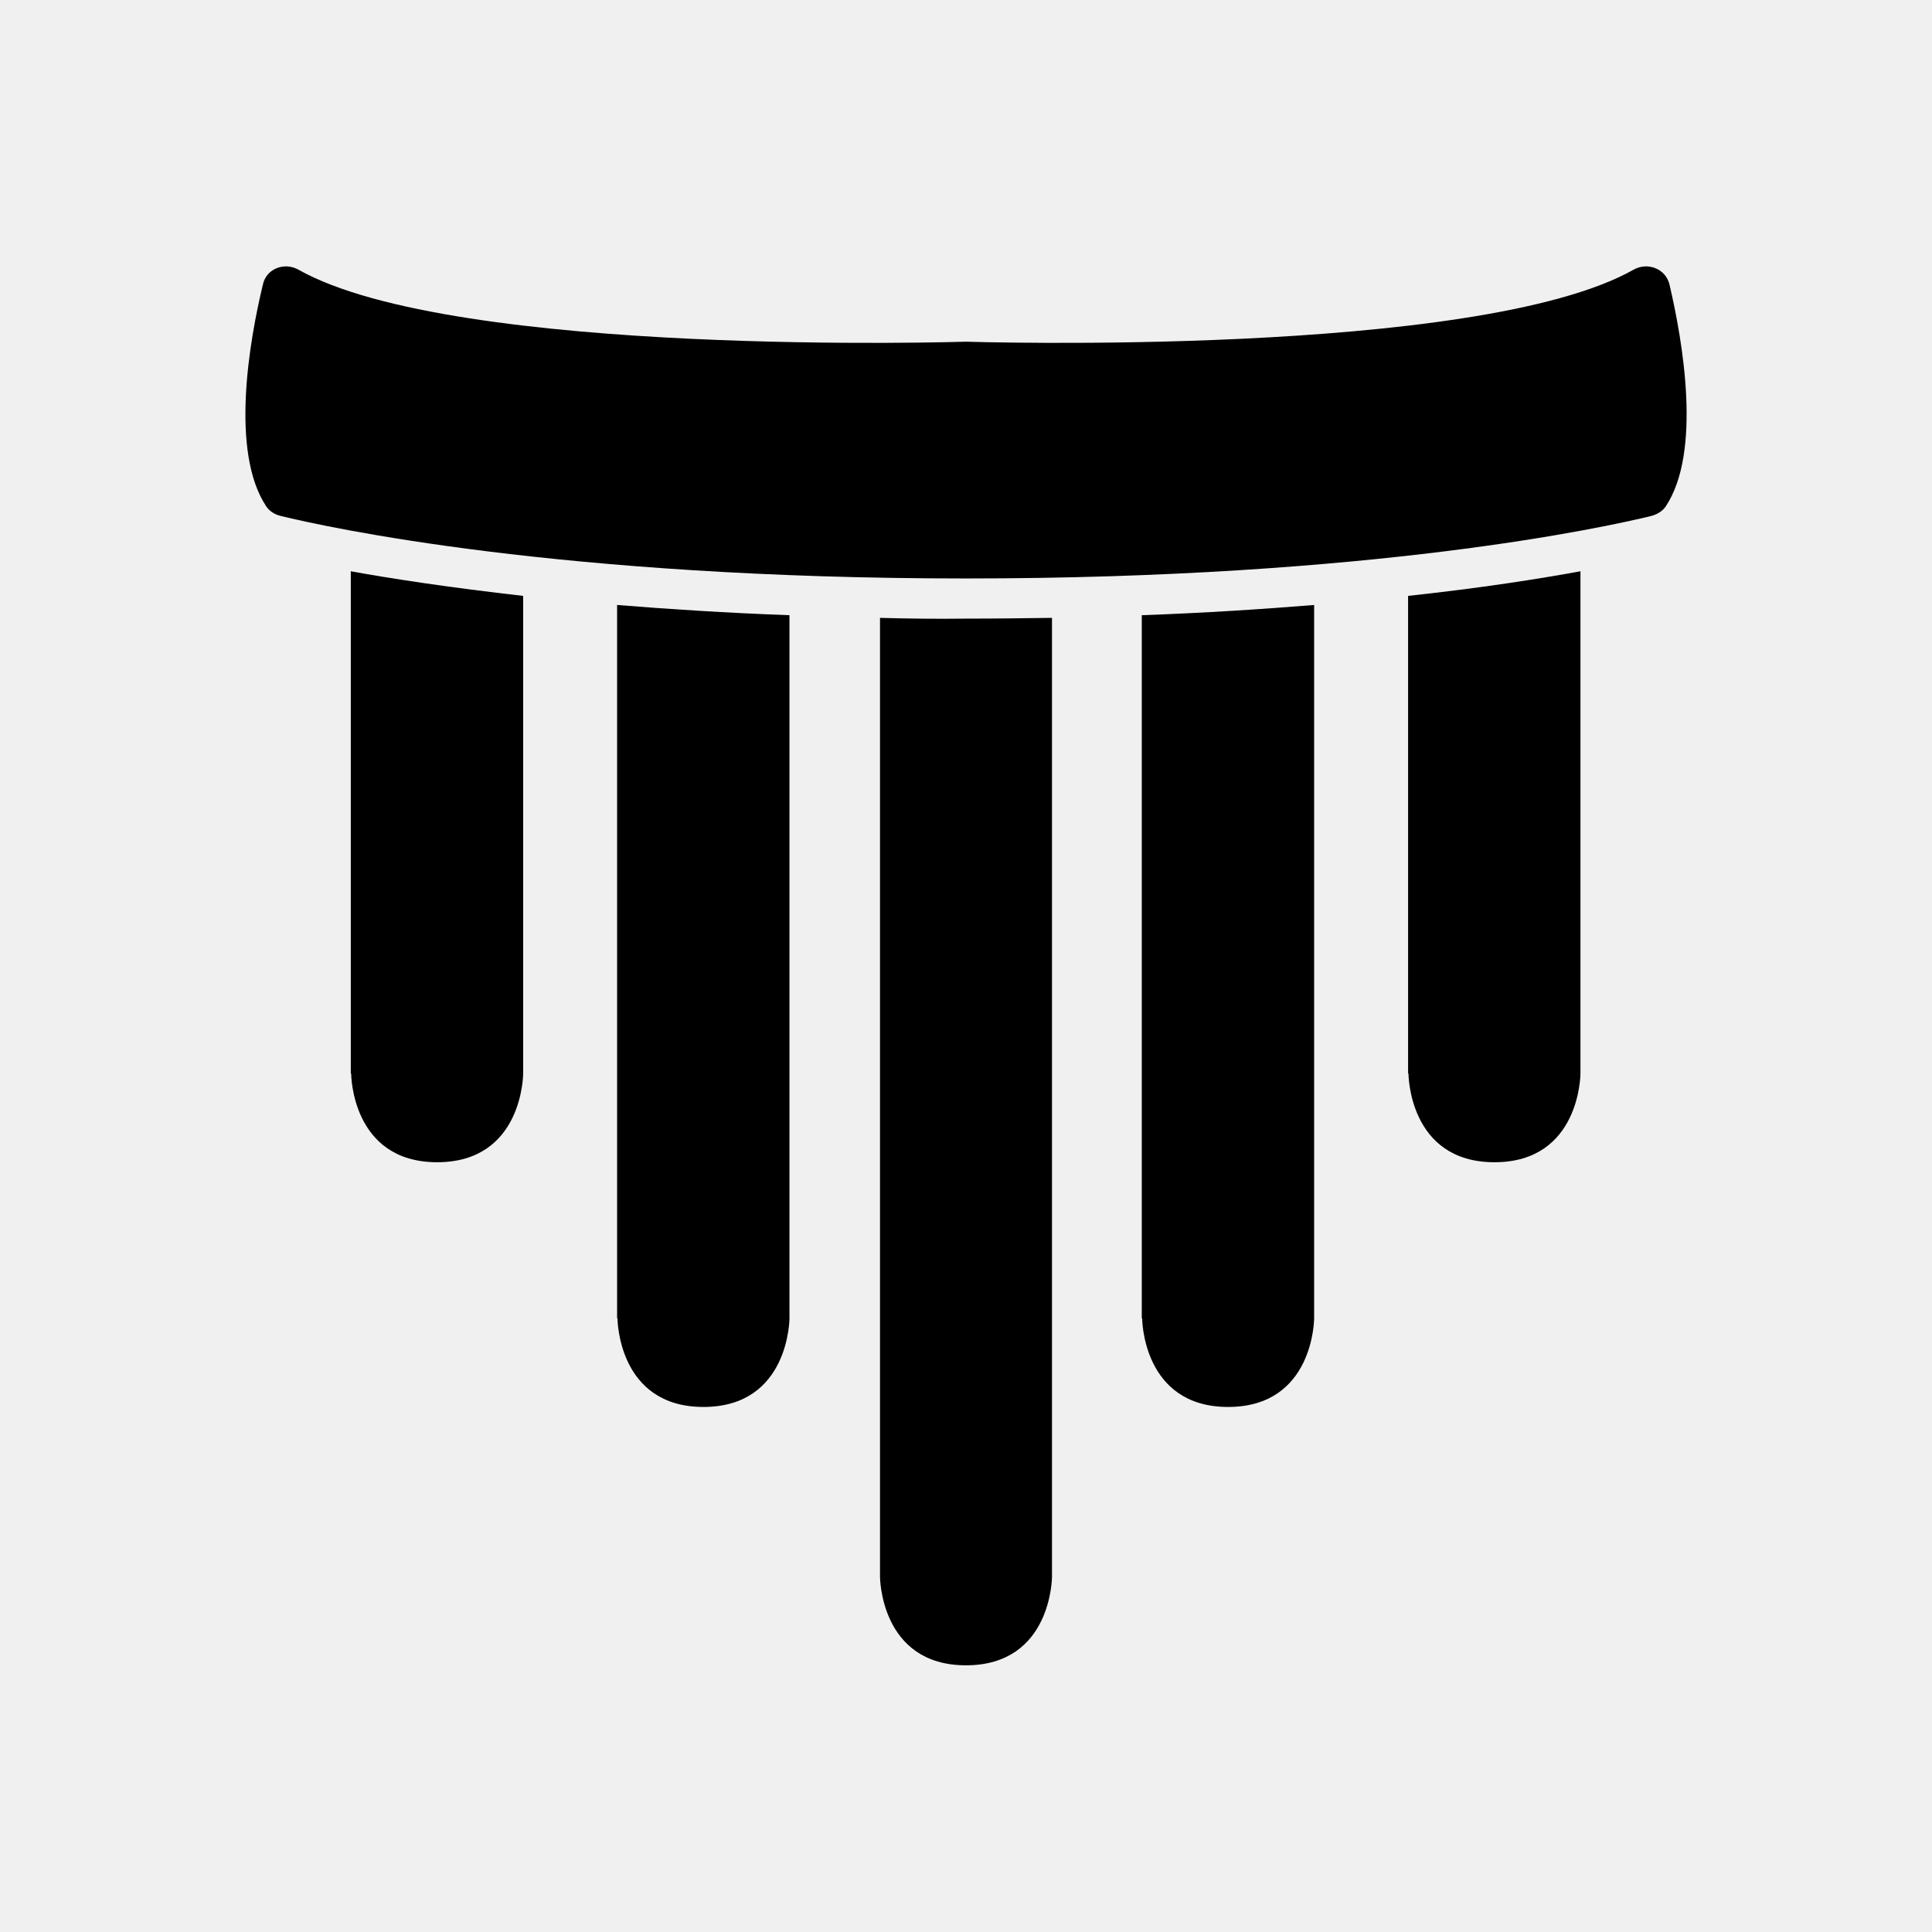
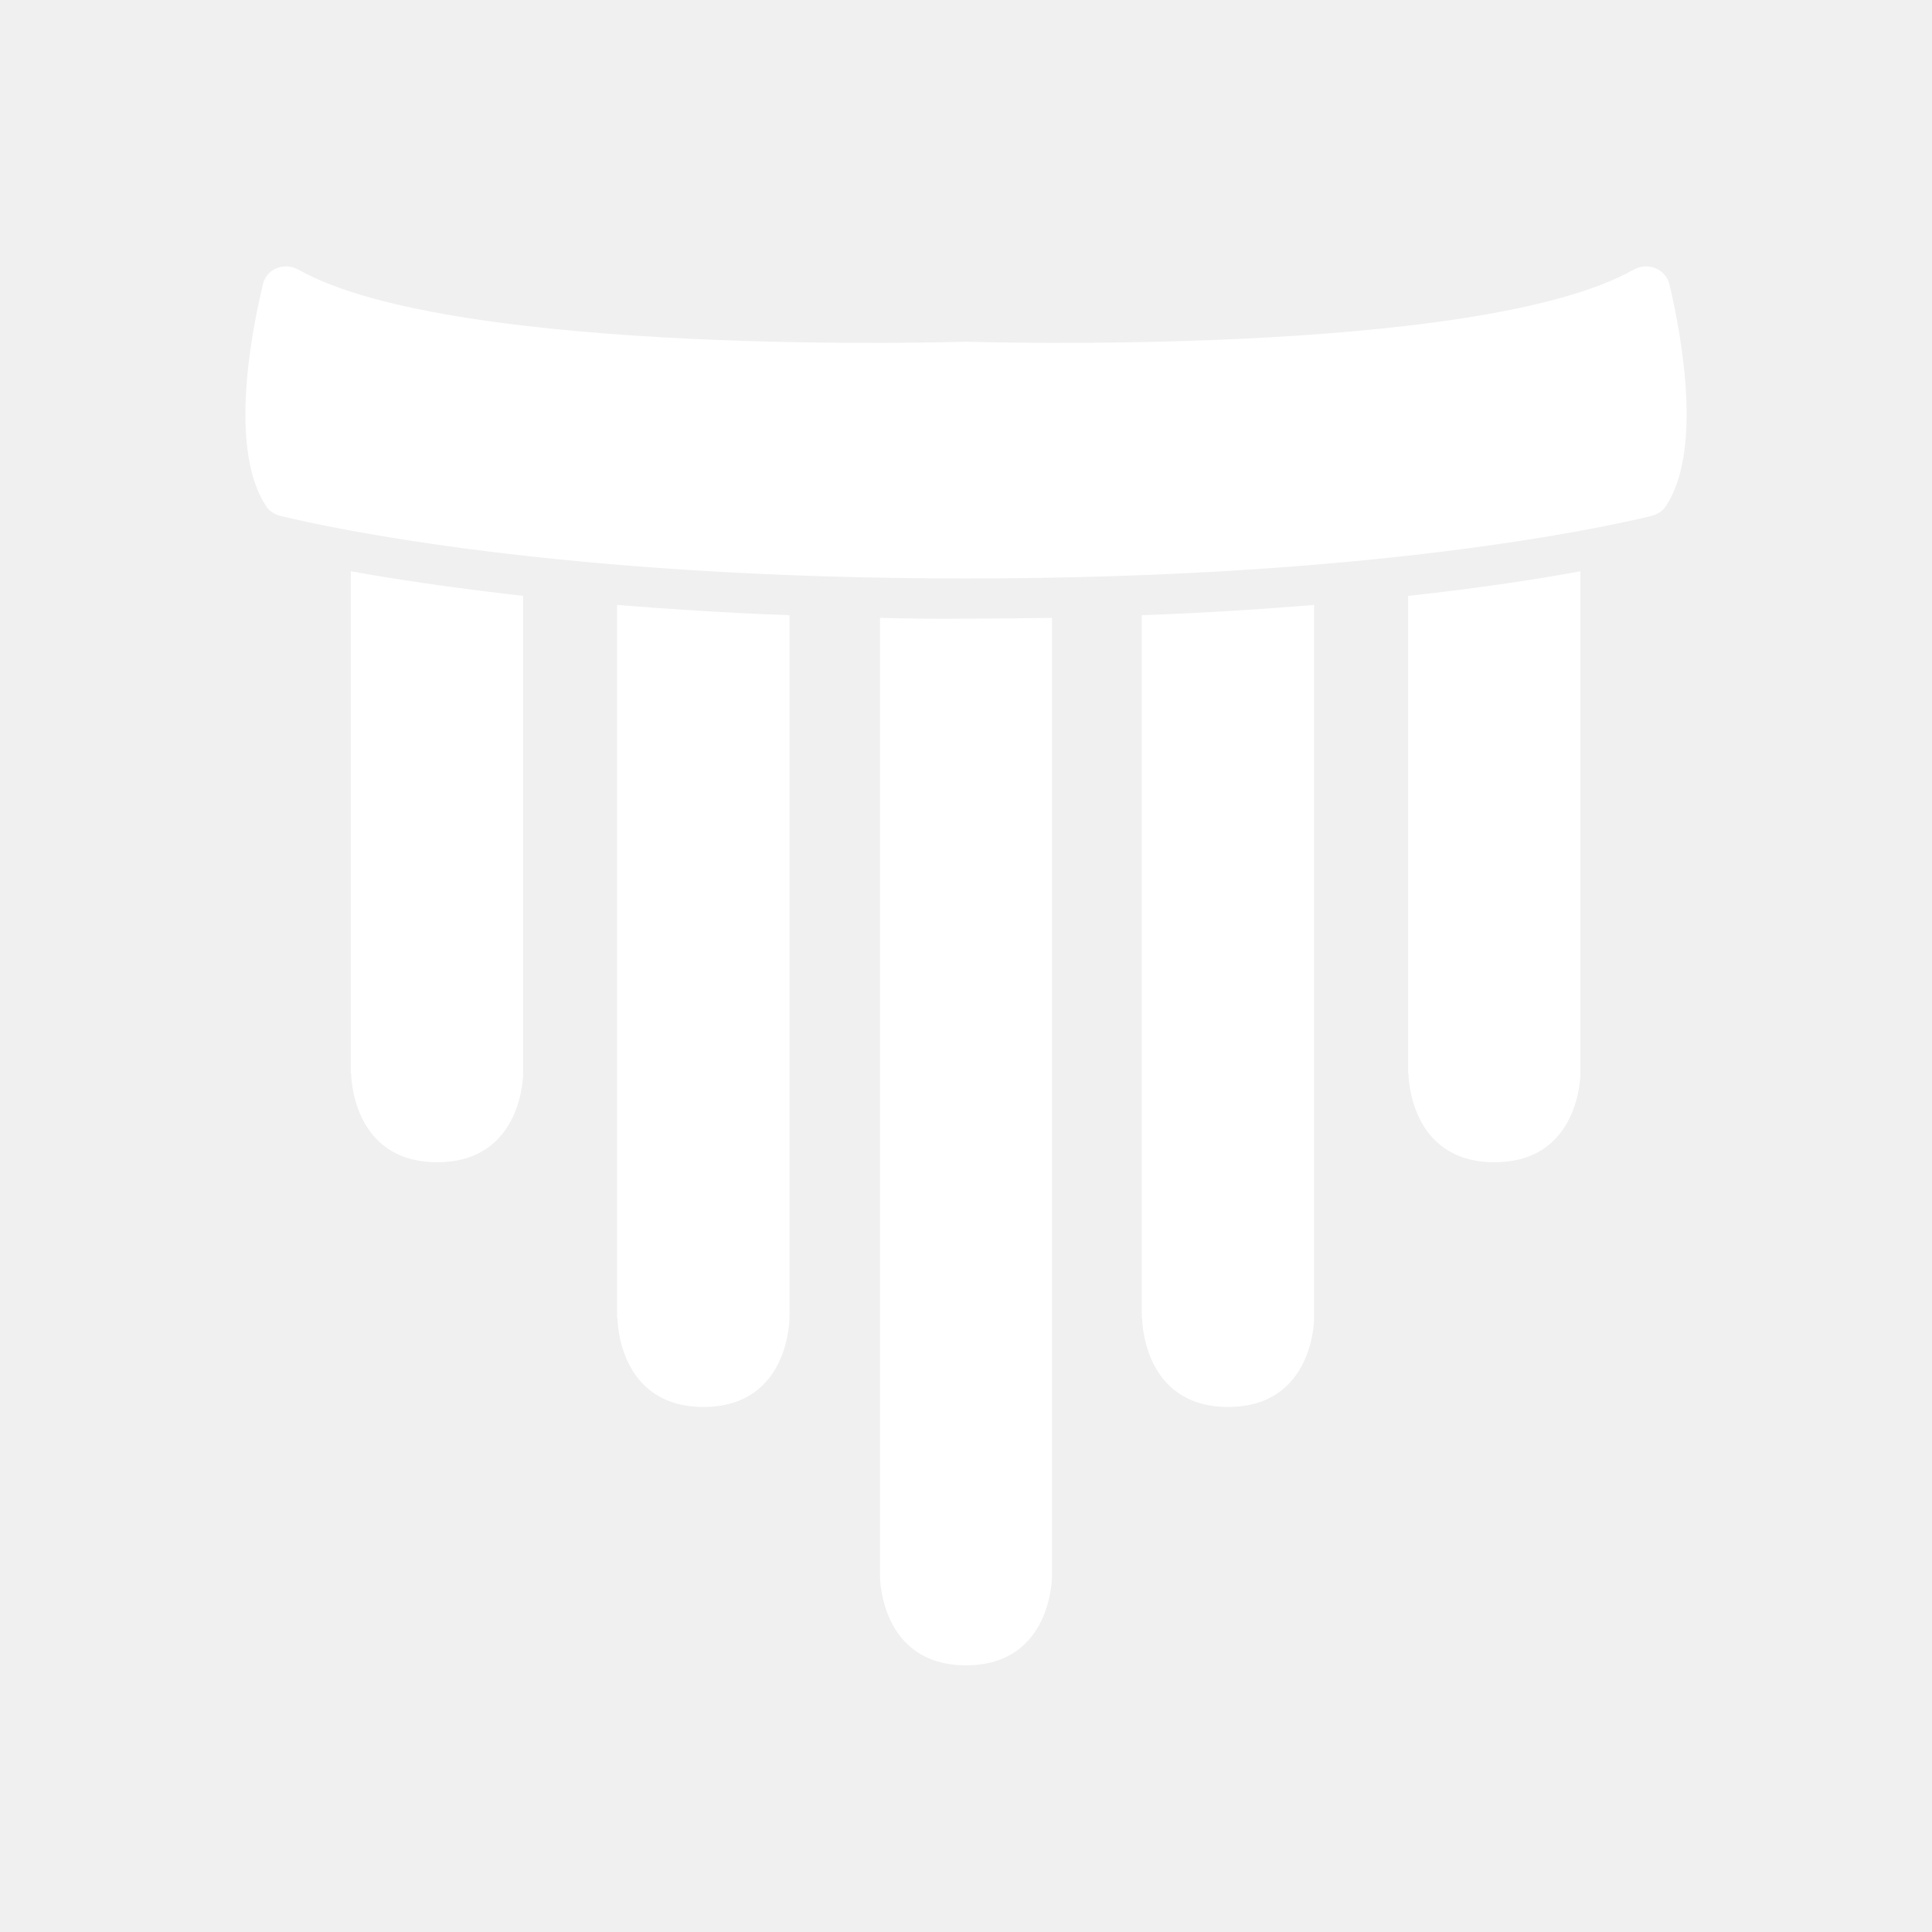
<svg xmlns="http://www.w3.org/2000/svg" version="1.1" id="class_armor" x="0px" y="0px" viewBox="0 0 51 51">
-   <path d="M43.12,7.12C38.99,9.45,25.5,9.02,25.5,9.02S12.01,9.45,7.88,7.12C7.51,6.91,7.03,7.09,6.94,7.51   C6.58,9,6.07,11.93,7.03,13.37c0.09,0.13,0.22,0.21,0.38,0.25c1.23,0.3,7.36,1.65,18.09,1.65c10.73,0,16.86-1.35,18.09-1.65   c0.15-0.04,0.29-0.12,0.38-0.25c0.96-1.44,0.45-4.37,0.1-5.86C43.97,7.09,43.49,6.91,43.12,7.12z" />
+   <path fill="#ffffff" d="M43.12,7.12C38.99,9.45,25.5,9.02,25.5,9.02S12.01,9.45,7.88,7.12C7.51,6.91,7.03,7.09,6.94,7.51   C6.58,9,6.07,11.93,7.03,13.37c0.09,0.13,0.22,0.21,0.38,0.25c1.23,0.3,7.36,1.65,18.09,1.65c10.73,0,16.86-1.35,18.09-1.65   c0.15-0.04,0.29-0.12,0.38-0.25c0.96-1.44,0.45-4.37,0.1-5.86C43.97,7.09,43.49,6.91,43.12,7.12z" />
  <g>
-     <path d="M9.27,28.34c0,0,0,2.34,2.27,2.34s2.27-2.34,2.27-2.34V15.73c-1.93-0.22-3.45-0.45-4.55-0.65V28.34z" />
-     <path d="M16.3,34.8c0,0,0,2.34,2.27,2.34s2.27-2.34,2.27-2.34V16.24c-1.66-0.06-3.18-0.16-4.55-0.27V34.8z" />
-     <path d="M37.18,28.34c0,0,0,2.34,2.27,2.34s2.27-2.34,2.27-2.34V15.08c-1.09,0.2-2.61,0.44-4.55,0.65V28.34z" />
-     <path d="M30.15,34.8c0,0,0,2.34,2.27,2.34s2.27-2.34,2.27-2.34V15.97c-1.36,0.11-2.88,0.21-4.55,0.27V34.8z" />
-     <path d="M23.23,16.31v25.31c0,0,0,2.34,2.27,2.34s2.27-2.34,2.27-2.34V16.31c-0.74,0.01-1.49,0.02-2.27,0.02    C24.72,16.34,23.96,16.33,23.23,16.31z" />
+     <path fill="#ffffff" d="M9.27,28.34c0,0,0,2.34,2.27,2.34s2.27-2.34,2.27-2.34V15.73c-1.93-0.22-3.45-0.45-4.55-0.65V28.34z" />
+     <path fill="#ffffff" d="M16.3,34.8c0,0,0,2.34,2.27,2.34s2.27-2.34,2.27-2.34V16.24c-1.66-0.06-3.18-0.16-4.55-0.27V34.8z" />
+     <path fill="#ffffff" d="M37.18,28.34c0,0,0,2.34,2.27,2.34s2.27-2.34,2.27-2.34V15.08c-1.09,0.2-2.61,0.44-4.55,0.65V28.34z" />
+     <path fill="#ffffff" d="M30.15,34.8c0,0,0,2.34,2.27,2.34s2.27-2.34,2.27-2.34V15.97c-1.36,0.11-2.88,0.21-4.55,0.27V34.8z" />
+     <path fill="#ffffff" d="M23.23,16.31v25.31c0,0,0,2.34,2.27,2.34s2.27-2.34,2.27-2.34V16.31c-0.74,0.01-1.49,0.02-2.27,0.02    C24.72,16.34,23.96,16.33,23.23,16.31z" />
  </g>
</svg>
